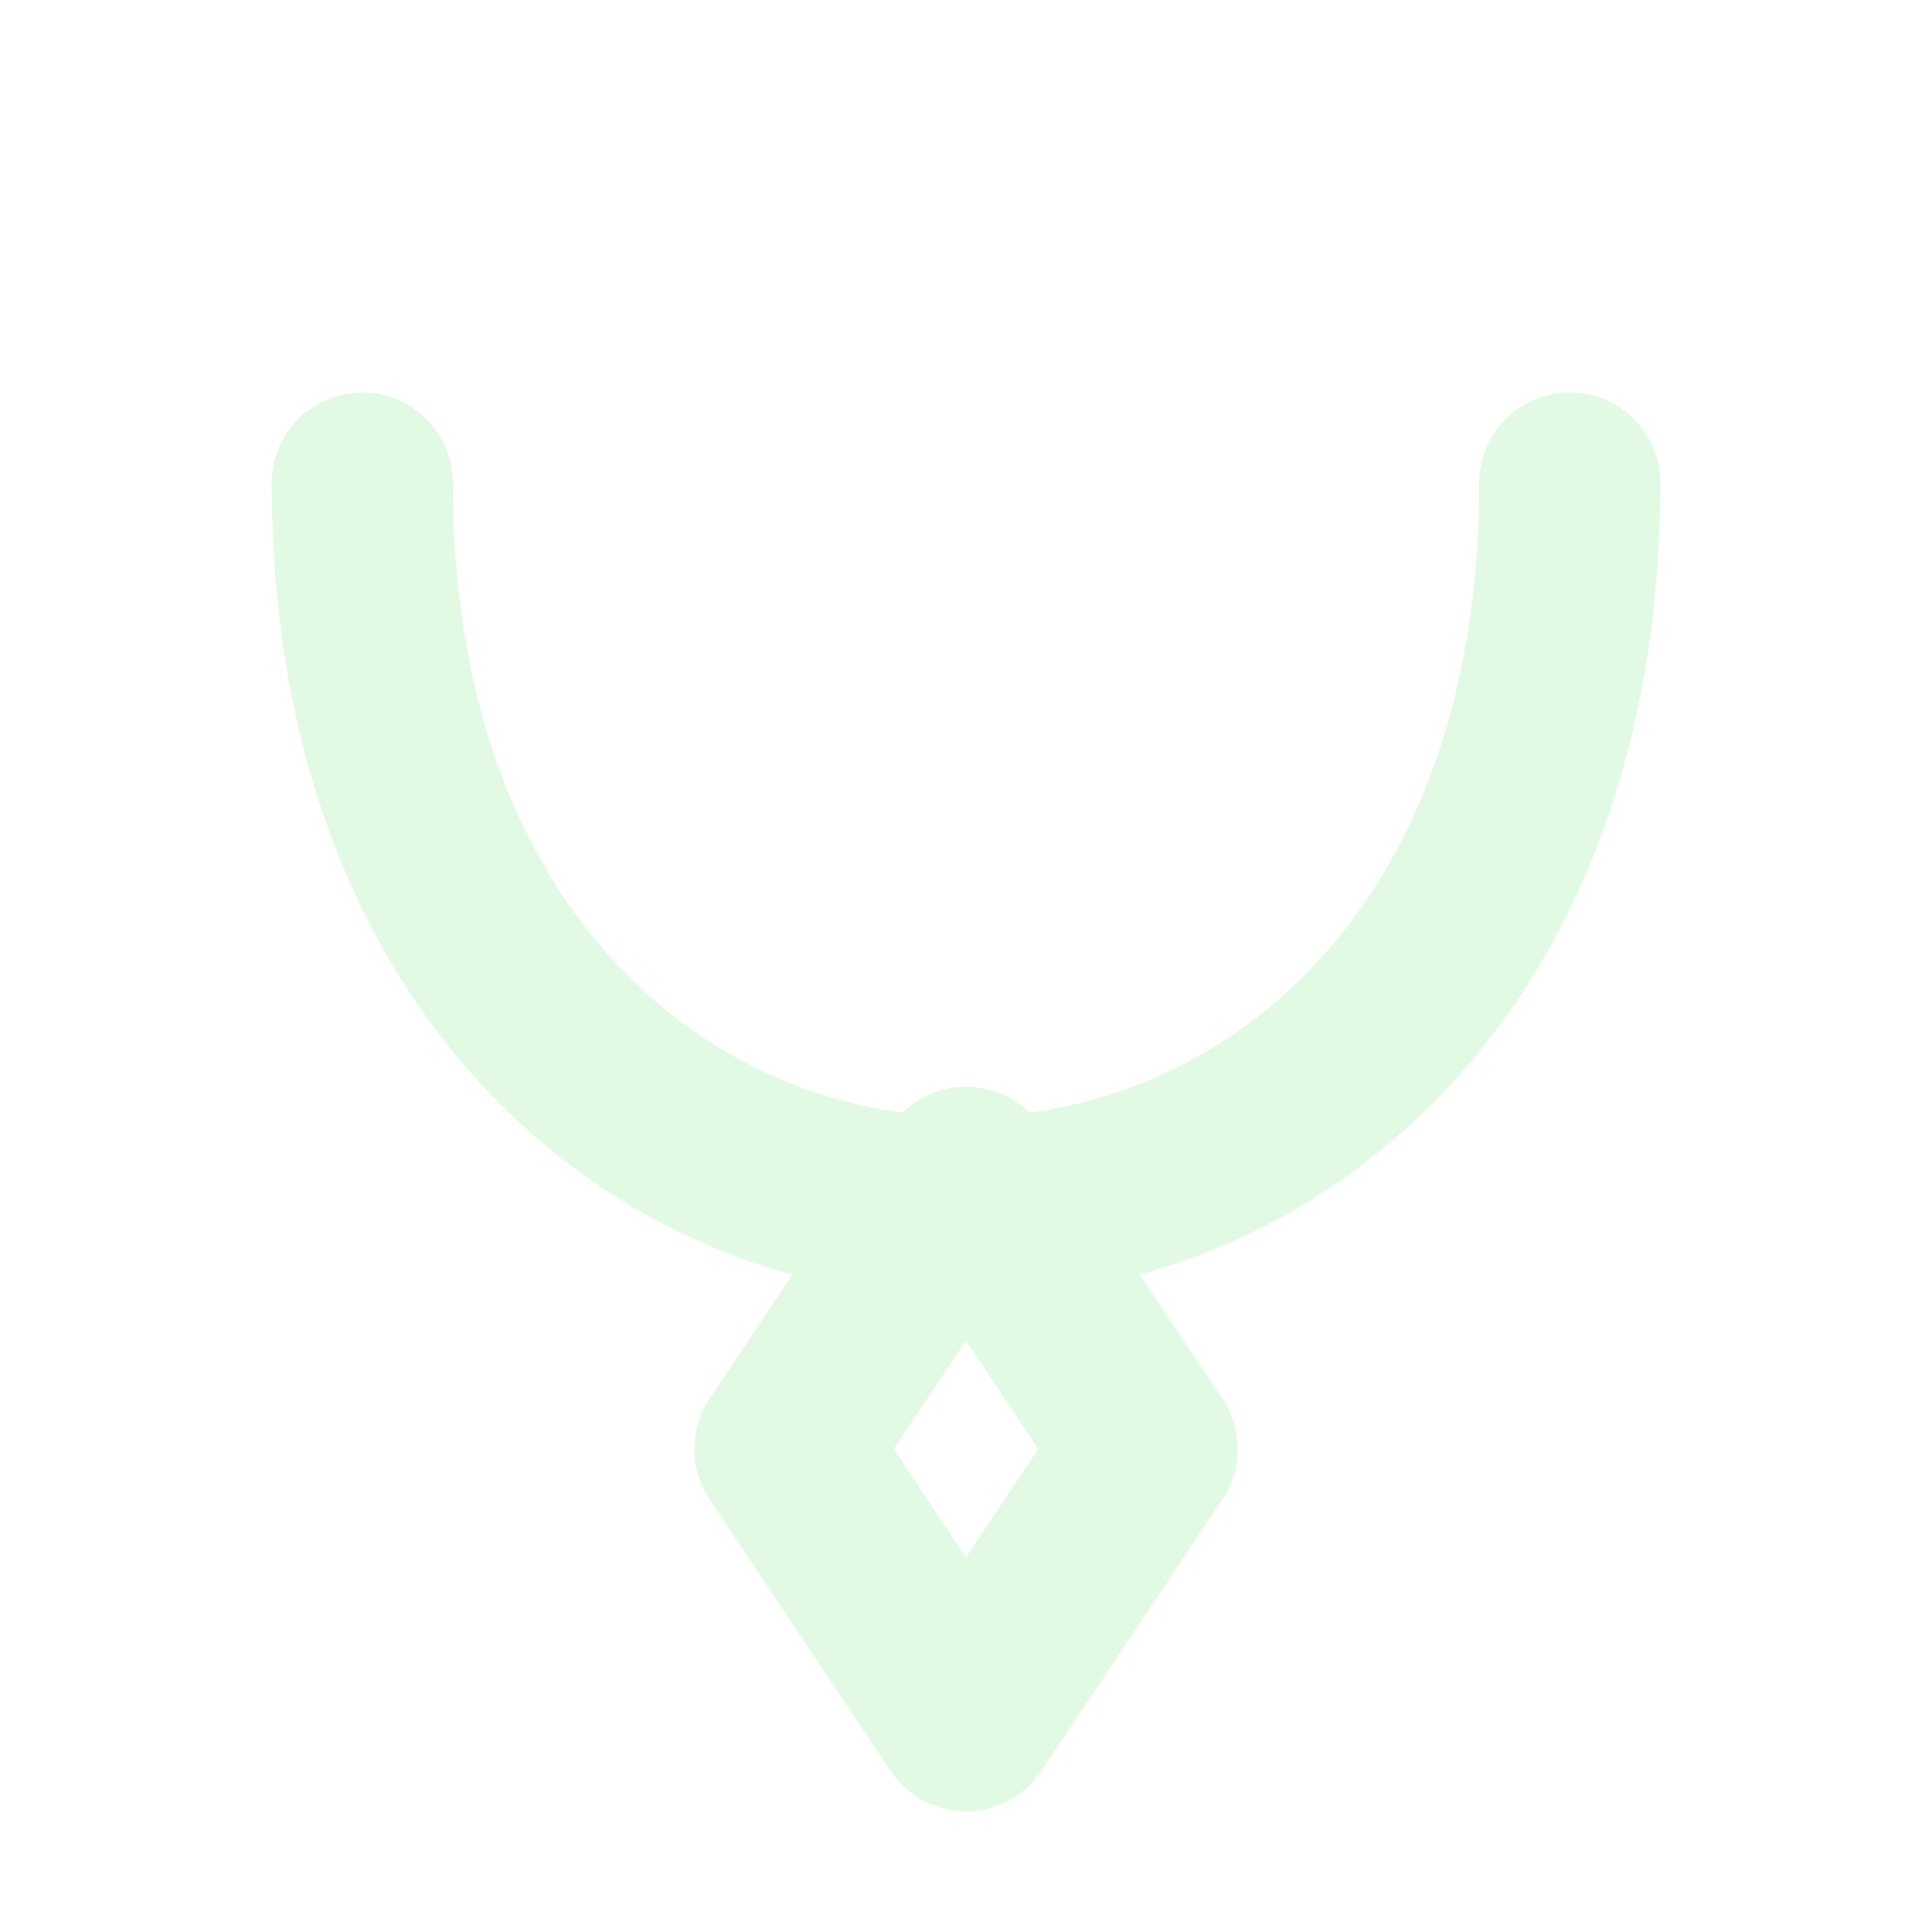
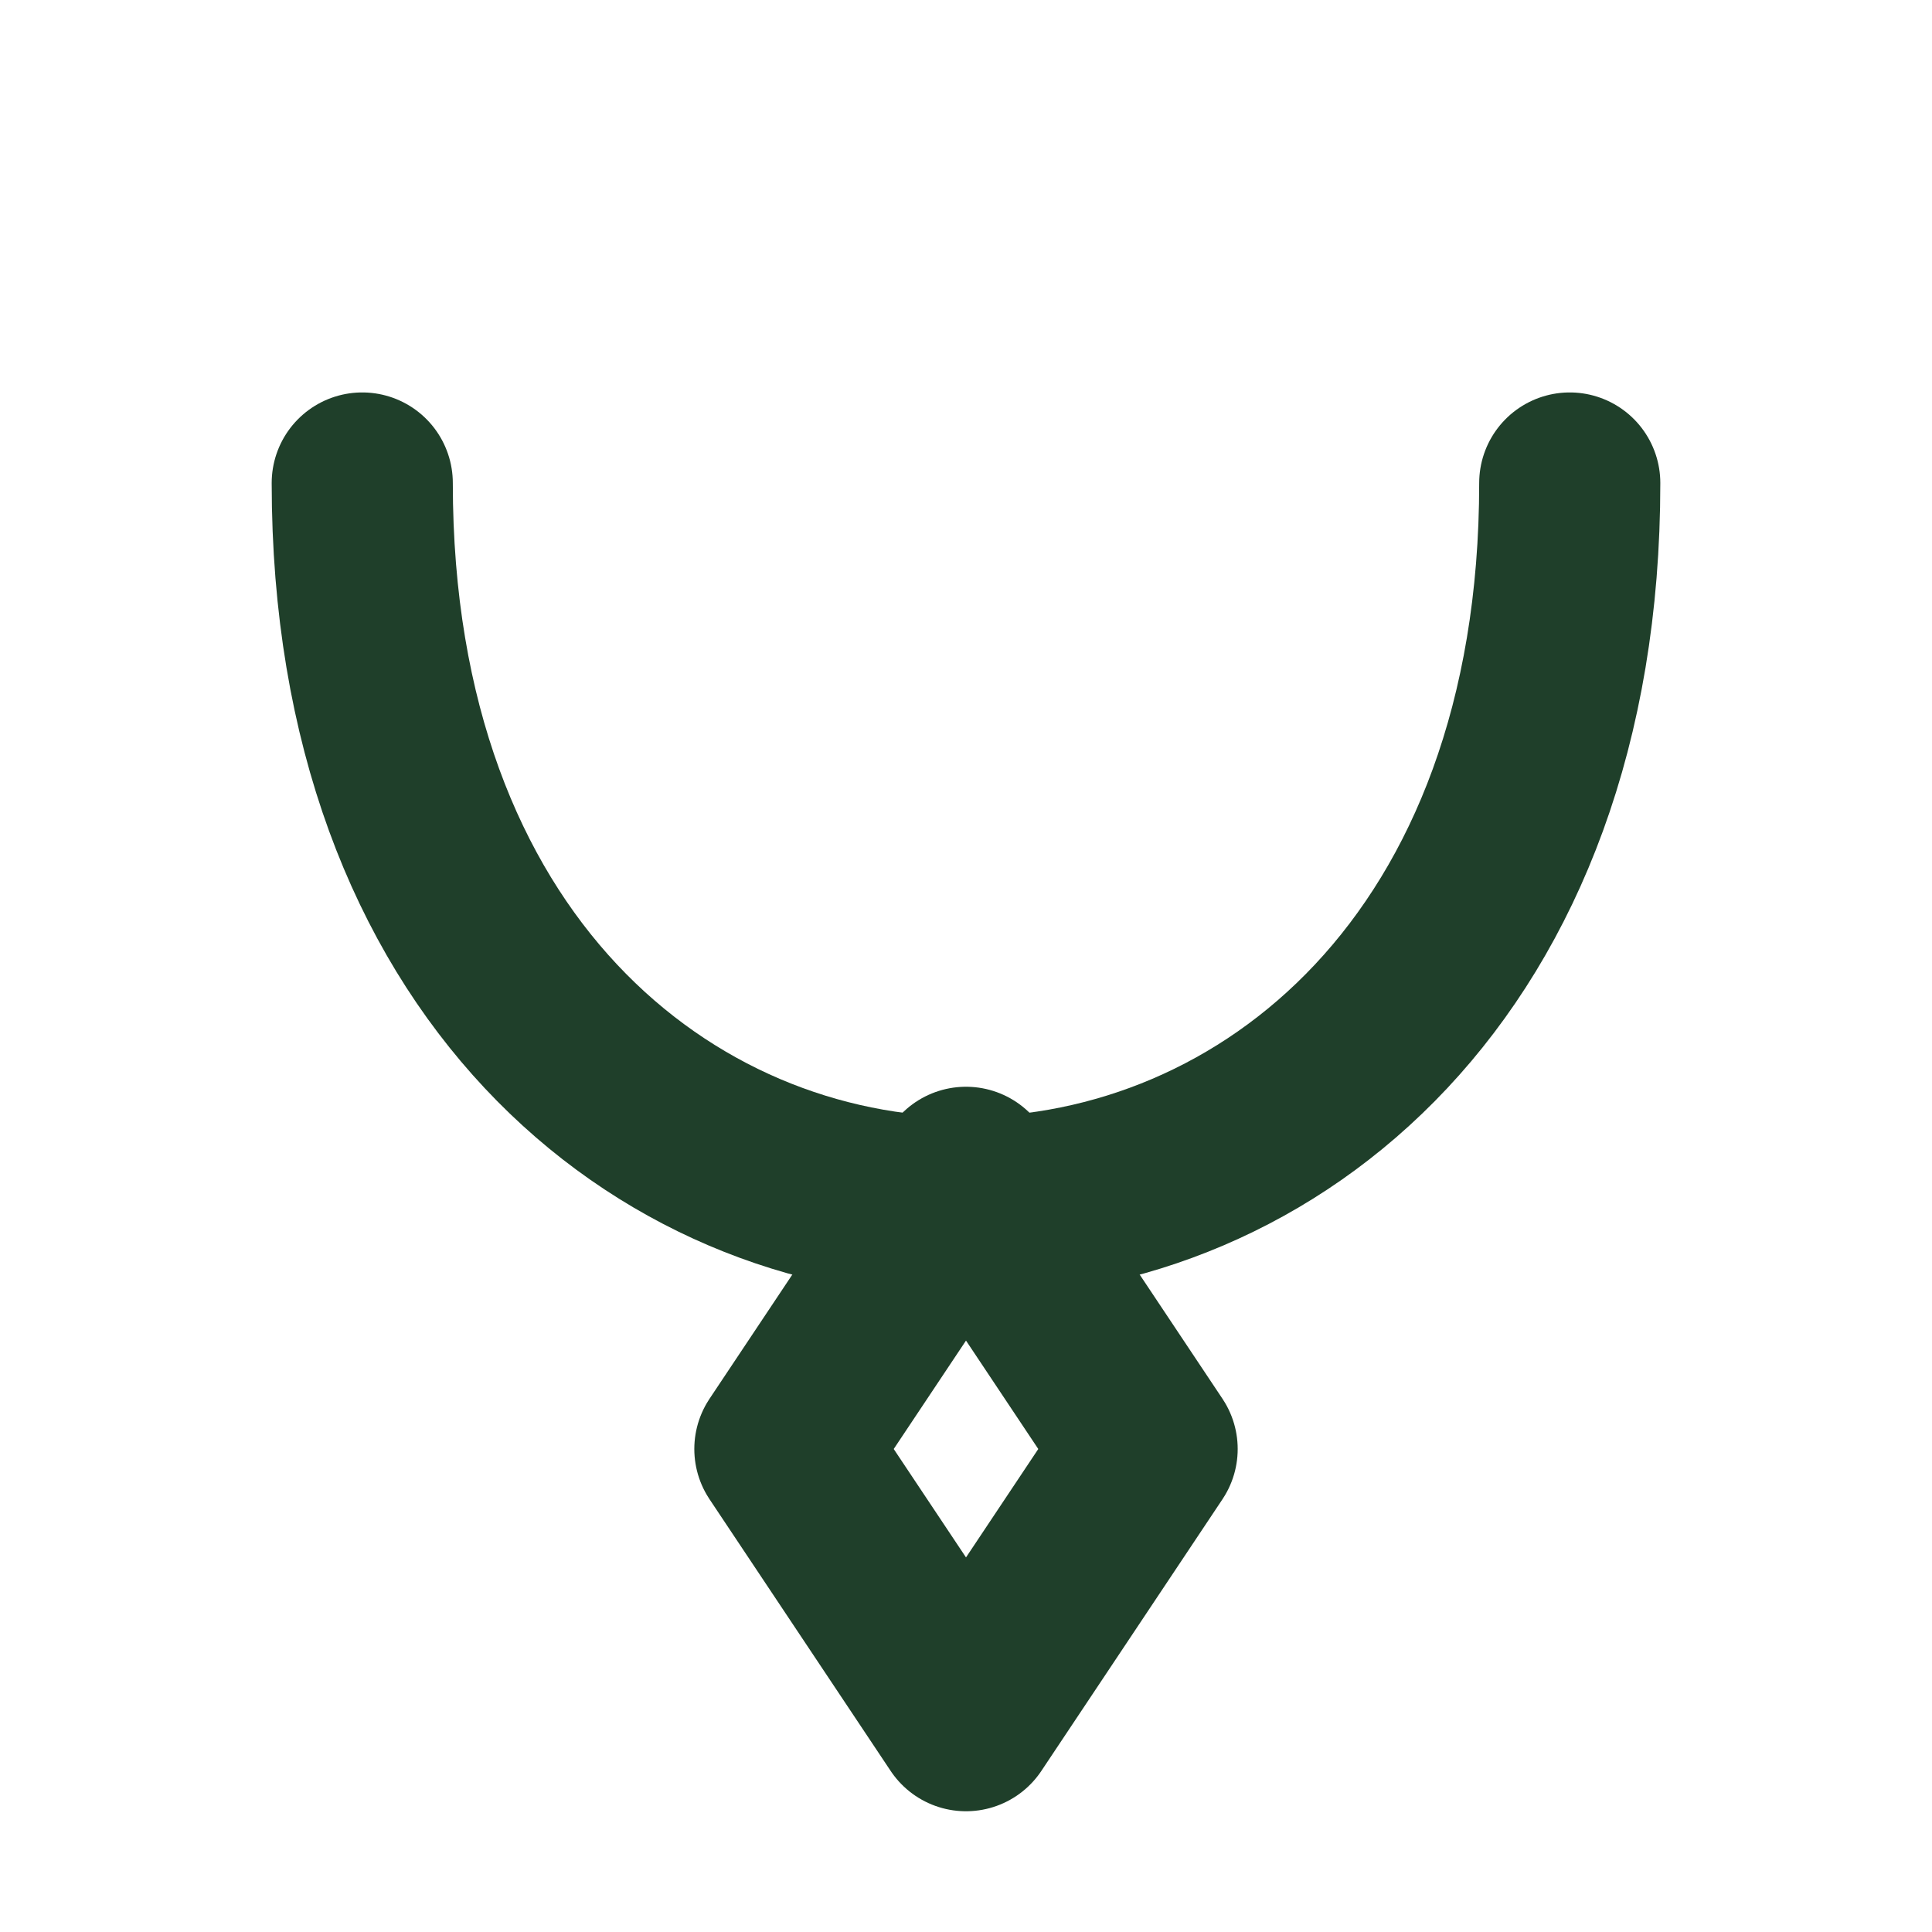
<svg xmlns="http://www.w3.org/2000/svg" viewBox="0 0 128 128" width="100%" height="100%">
-   <g fill="none" stroke="#e2f9e4" stroke-width="12" stroke-linecap="round" stroke-linejoin="round">
+   <g fill="none" stroke="#1f3f2a" stroke-width="12" stroke-linecap="round" stroke-linejoin="round">
    <path d="M 24 32 C 24 96, 104 96, 104 32" />
    <path d="M 64 78 L 76 96 L 64 114 L 52 96 Z" />
  </g>
</svg>
